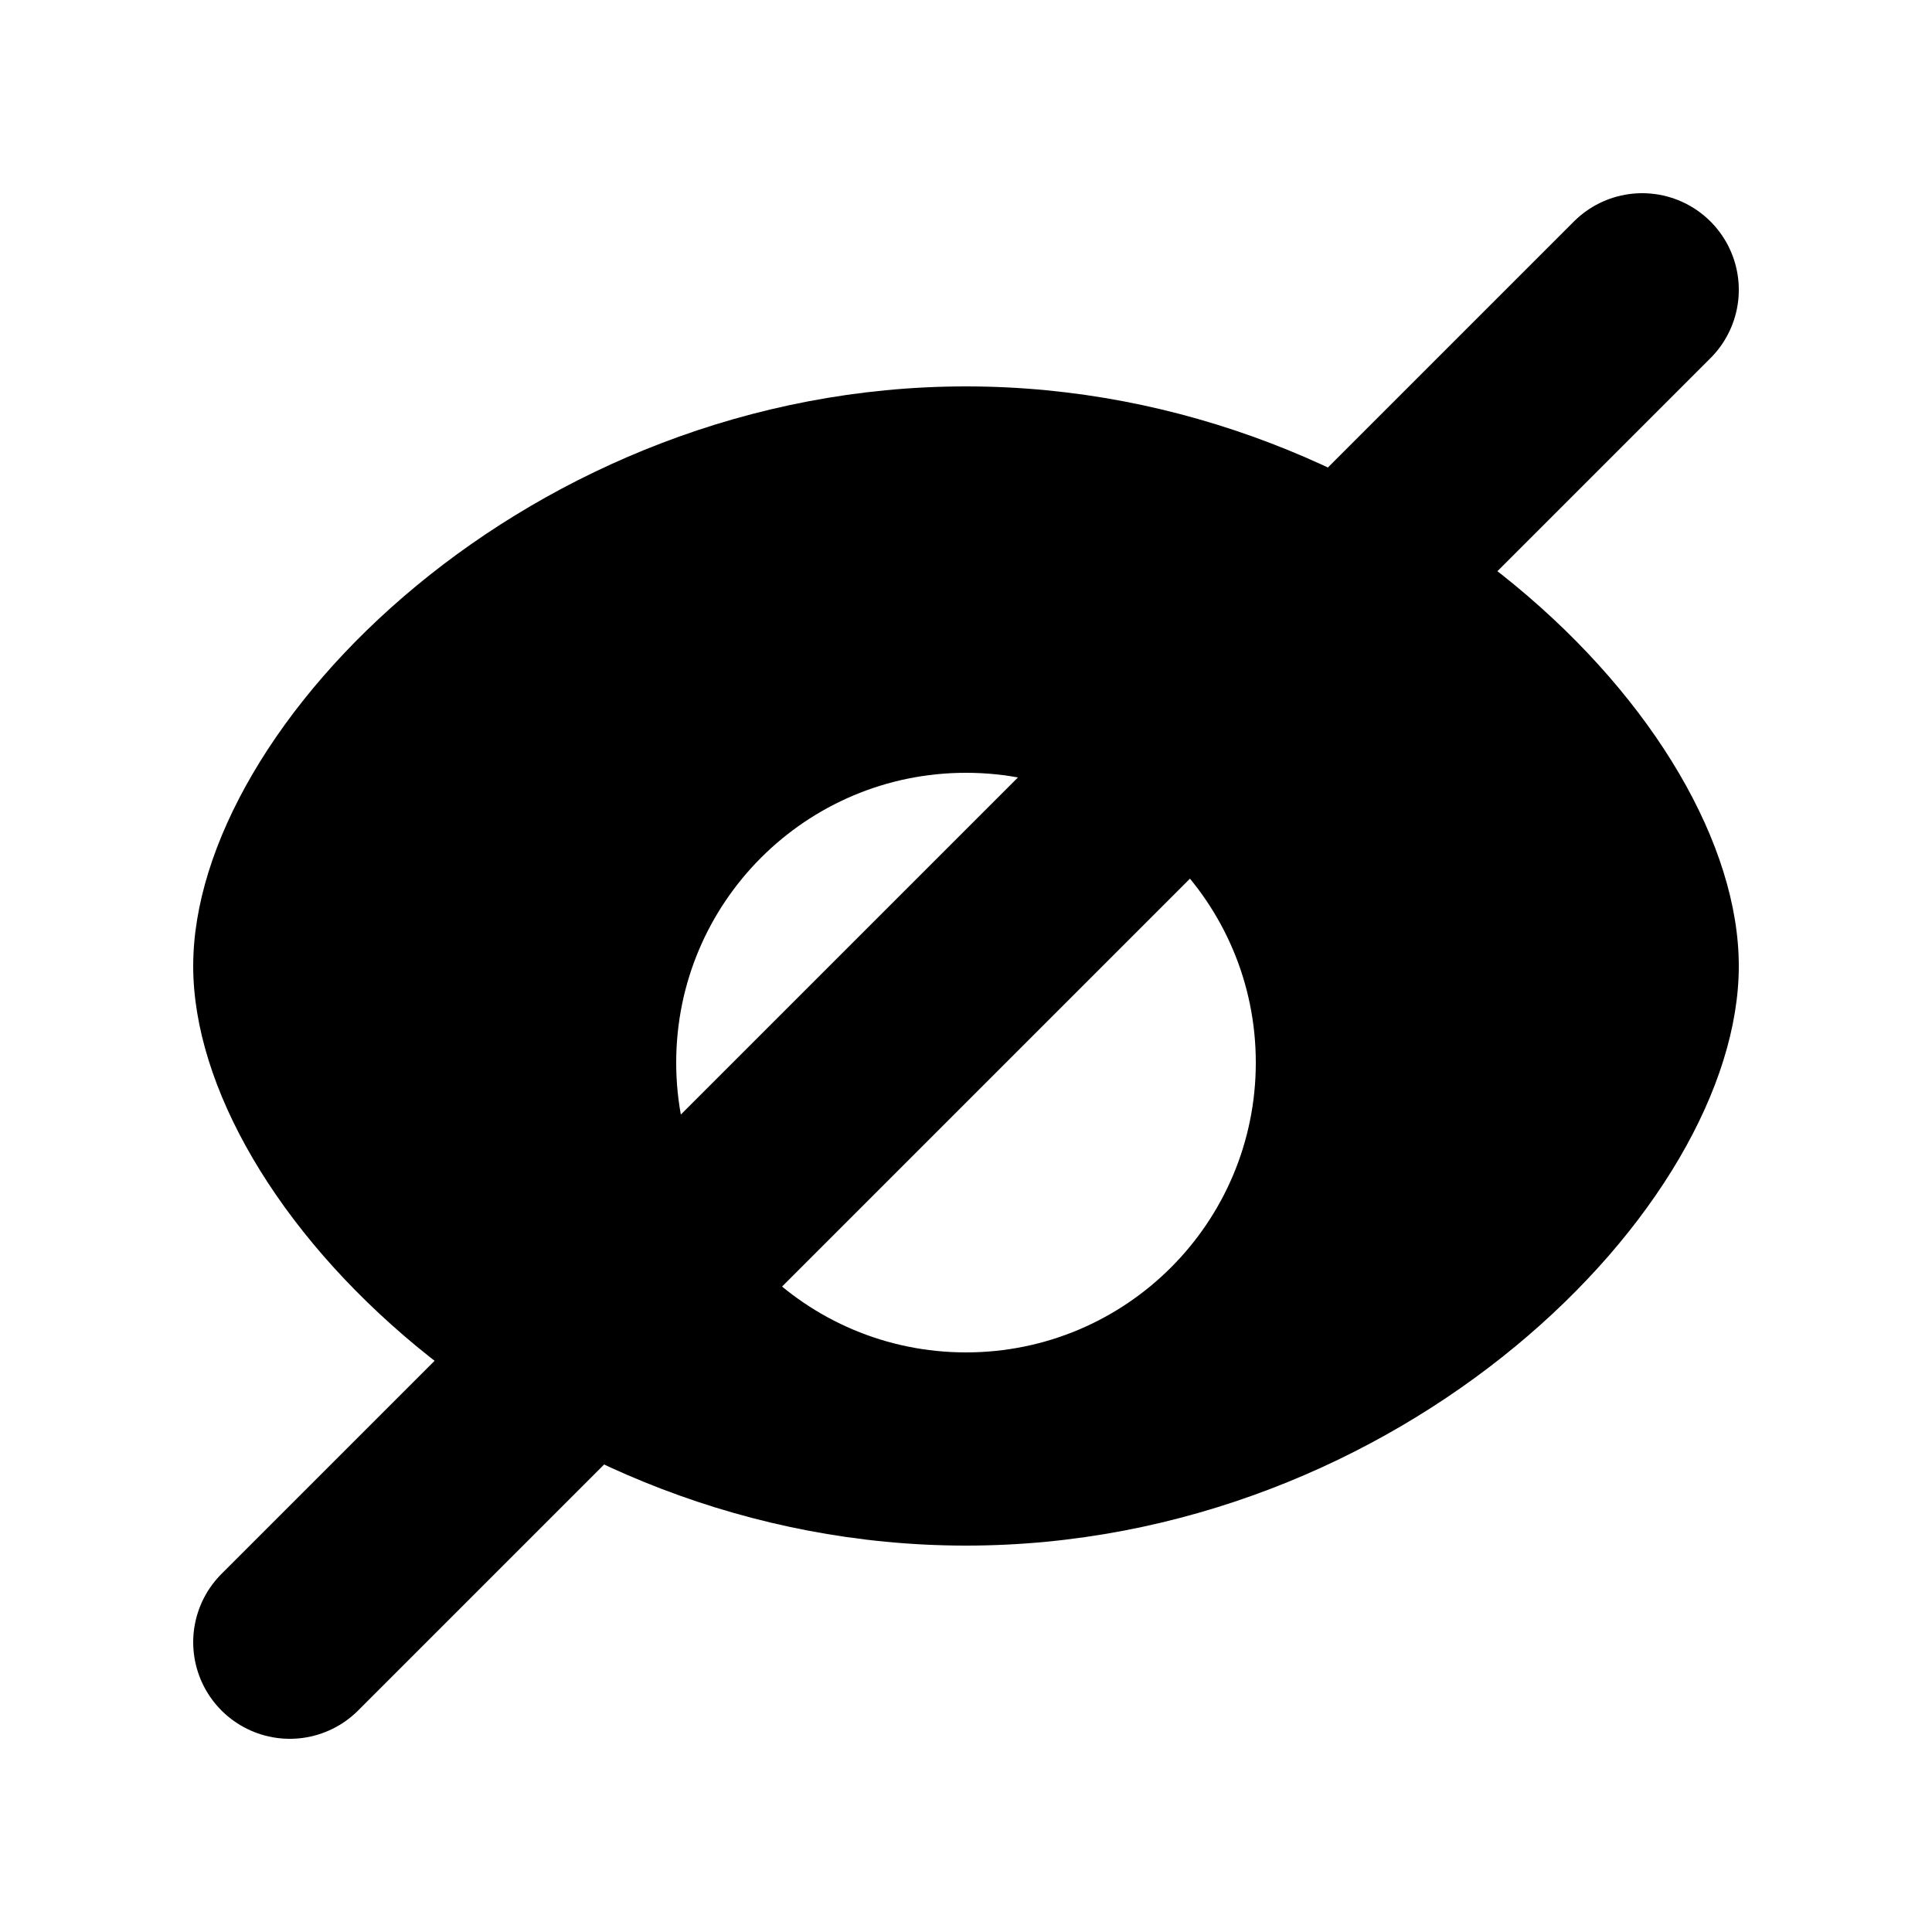
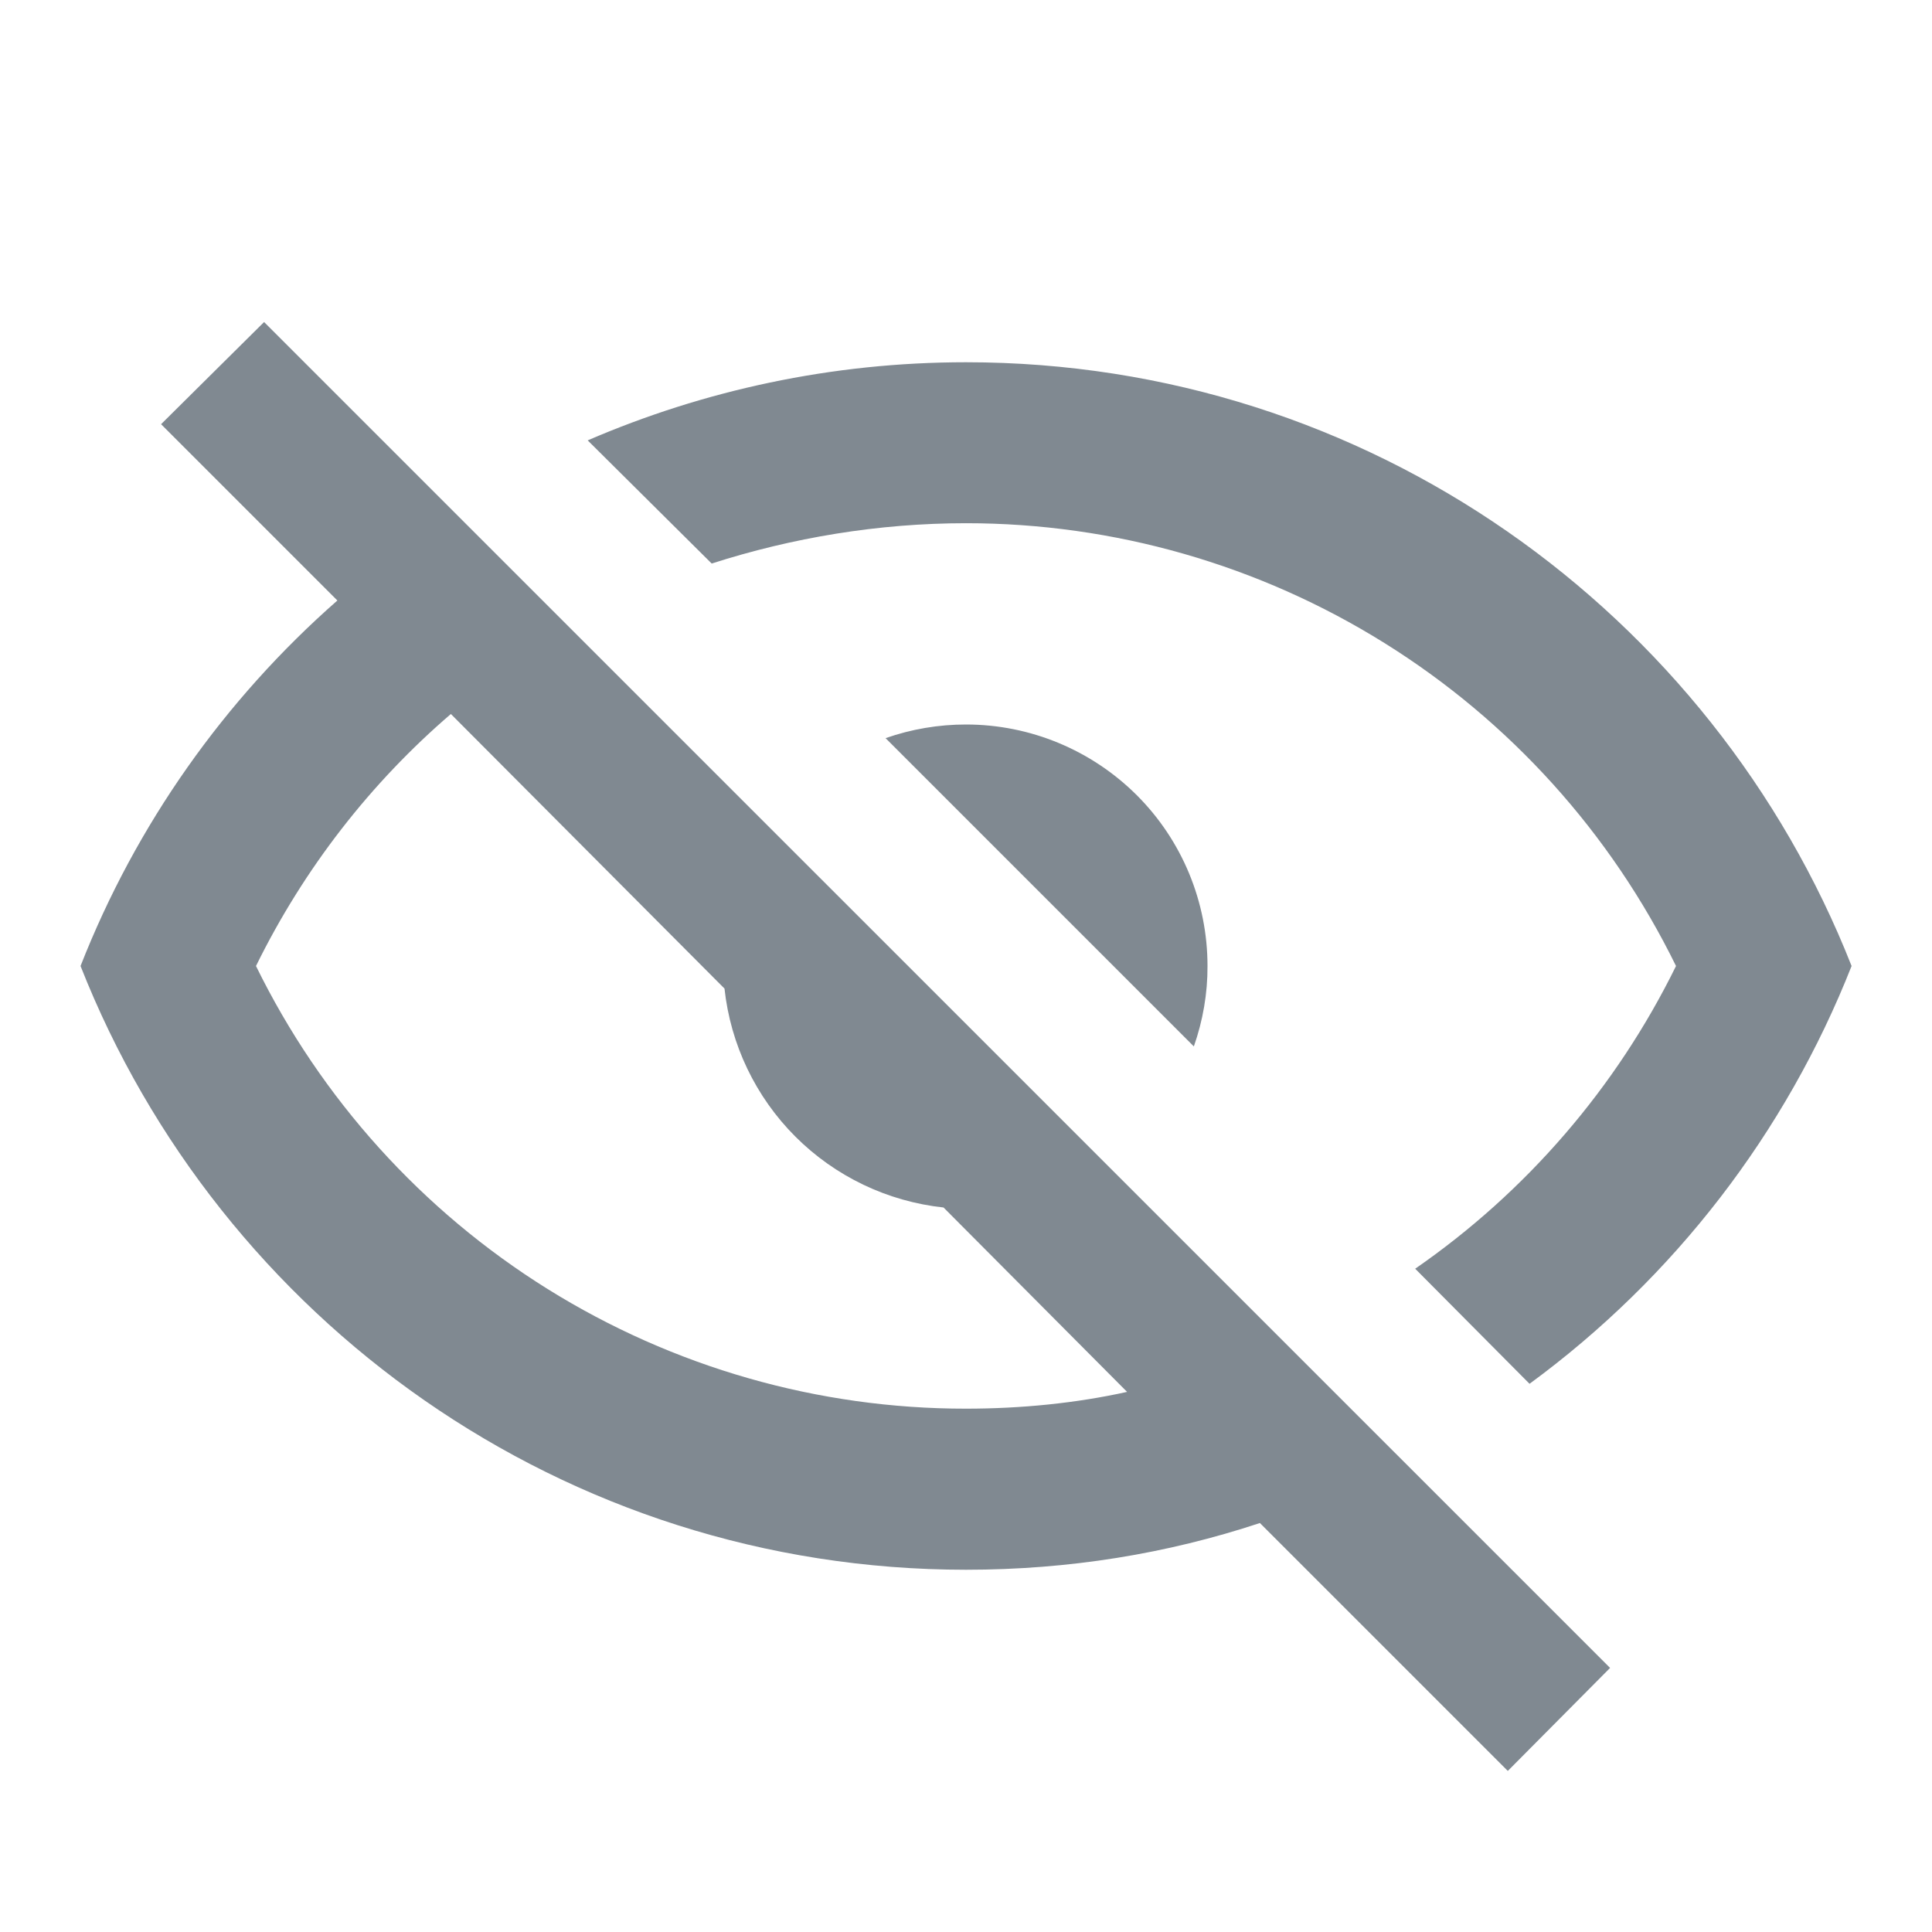
- <svg xmlns="http://www.w3.org/2000/svg" width="20" height="20" viewBox="0 0 20 20" fill="none">
-   <path d="M10 4C5.5 4 2 7.5 2 10C2 12.5 5.5 16 10 16C14.5 16 18 12.5 18 10C18 7.5 14.5 4 10 4ZM10 14C8.343 14 7 12.657 7 11C7 9.343 8.343 8 10 8C11.657 8 13 9.343 13 11C13 12.657 11.657 14 10 14Z" fill="currentColor" />
-   <line x1="3" y1="17" x2="17" y2="3" stroke="currentColor" stroke-width="2" stroke-linecap="round" />
+ <svg xmlns="http://www.w3.org/2000/svg" width="16" height="16" viewBox="0 0 16 16" fill="none">
+   <path d="M1.334 3.513L2.187 2.667L13.334 13.813L12.487 14.666L10.434 12.613C9.667 12.867 8.854 13 8 13C4.667 13 1.82 10.927 0.667 8C1.127 6.827 1.86 5.793 2.794 4.973L1.334 3.513ZM8 6C8.531 6 9.039 6.211 9.415 6.586C9.79 6.961 10 7.469 10 8C10.001 8.227 9.962 8.452 9.887 8.666L7.334 6.113C7.548 6.038 7.773 6 8 6ZM8 3C11.334 3 14.18 5.073 15.334 8C14.789 9.382 13.865 10.581 12.667 11.46L11.72 10.507C12.642 9.869 13.386 9.006 13.88 8C13.341 6.9 12.505 5.973 11.465 5.325C10.426 4.677 9.225 4.333 8 4.333C7.274 4.333 6.56 4.453 5.894 4.667L4.867 3.647C5.827 3.233 6.887 3 8 3ZM2.12 8C2.659 9.1 3.496 10.027 4.535 10.675C5.575 11.323 6.775 11.667 8 11.666C8.46 11.666 8.914 11.62 9.334 11.527L7.814 10C7.35 9.95 6.917 9.743 6.587 9.413C6.257 9.083 6.05 8.65 6 8.187L3.734 5.913C3.074 6.48 2.52 7.186 2.12 8Z" fill="#808991" />
</svg>
